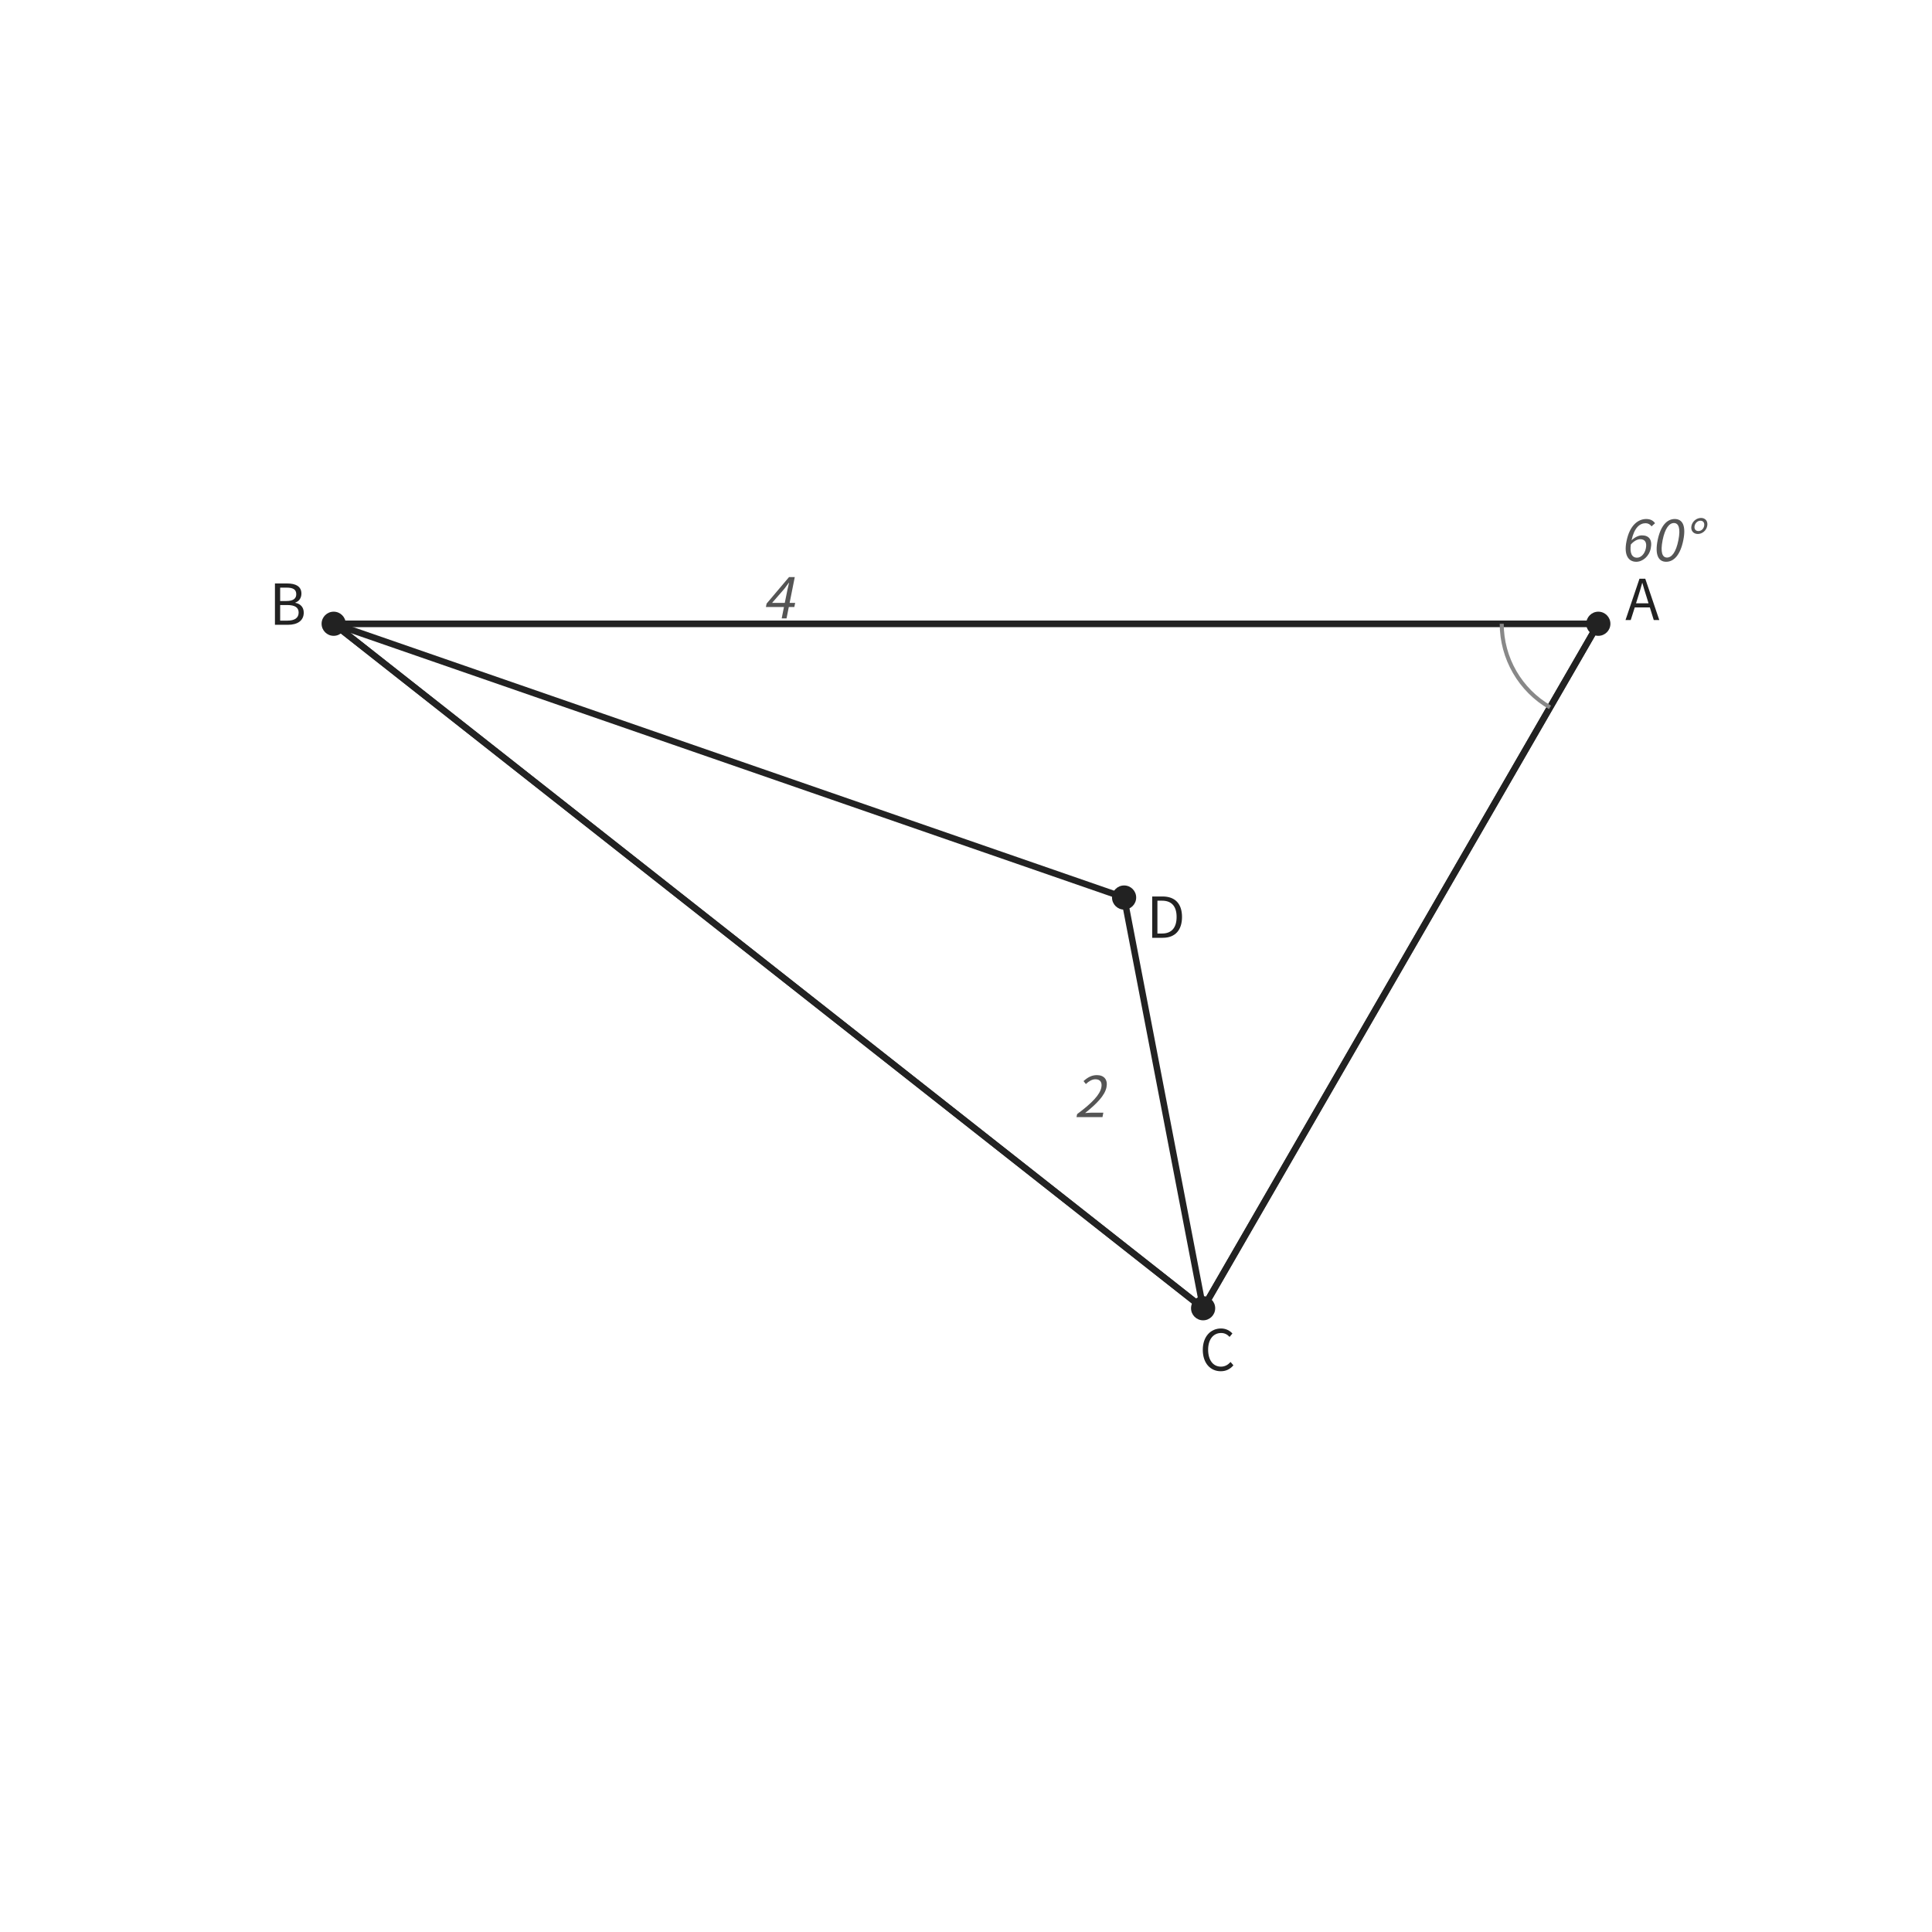
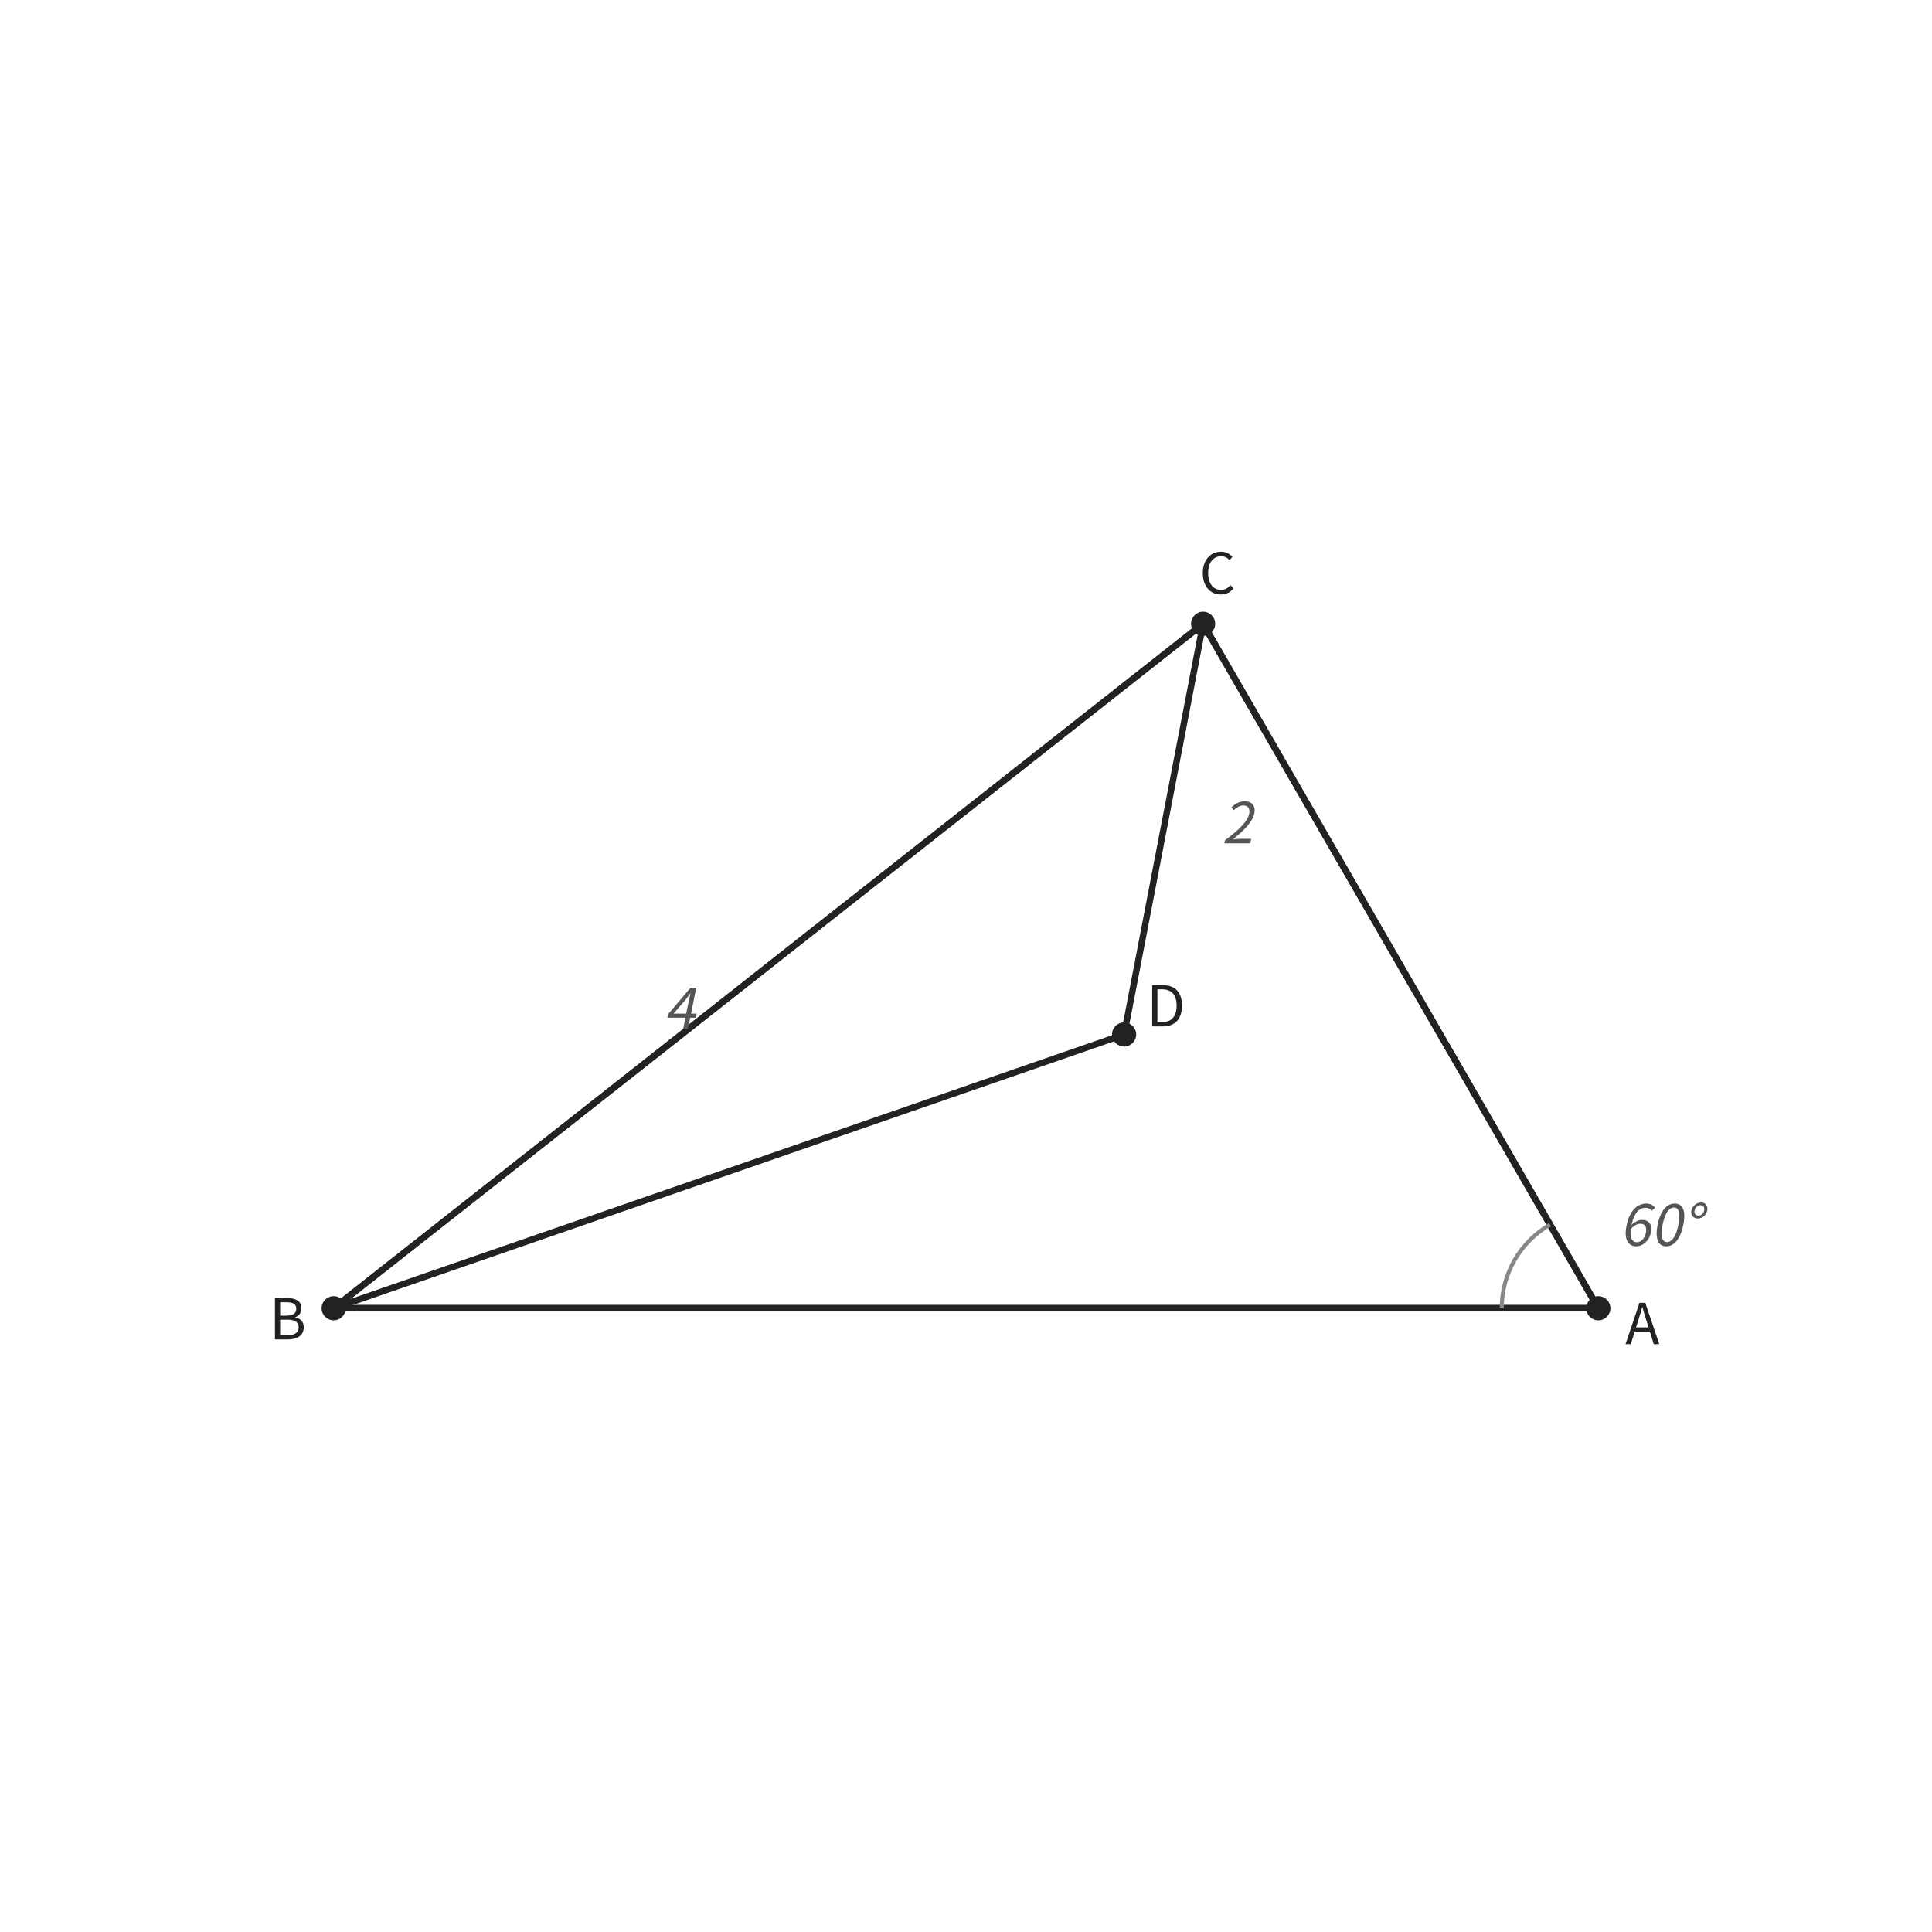
- <svg xmlns="http://www.w3.org/2000/svg" viewBox="0 0 480 480" width="480" height="480" data-t2g-scale="51.95604680618924" data-t2g-offset-x="40.0" data-t2g-offset-y="112.06727691308434" data-t2g-bbox-minx="-6.873123356325352" data-t2g-bbox-miny="-4.098960141717602" data-t2g-canvas-size="480" font-family="PingFang SC, Source Han Sans SC, Noto Sans CJK SC, sans-serif" font-size="14.0">
+ <svg xmlns="http://www.w3.org/2000/svg" viewBox="0 0 480 480" width="480" height="480" data-t2g-scale="51.95604680618924" data-t2g-offset-x="40.0" data-t2g-offset-y="112.06727691308434" data-t2g-bbox-minx="-6.873123356325352" data-t2g-bbox-miny="-0.8256917881777163" data-t2g-canvas-size="480" font-family="PingFang SC, Source Han Sans SC, Noto Sans CJK SC, sans-serif" font-size="14.0">
  <rect width="100%" height="100%" fill="white" />
-   <polygon data-id="tri" class="t2g-obj t2g-poly" points="397.10,154.97 82.90,154.97 298.91,325.03" fill="none" stroke="#222" stroke-width="1.6" />
-   <line data-id="AB" class="t2g-obj t2g-seg" x1="397.10" y1="154.97" x2="82.90" y2="154.97" stroke="#222" stroke-width="1.6" />
-   <line data-id="BC" class="t2g-obj t2g-seg" x1="82.90" y1="154.97" x2="298.91" y2="325.03" stroke="#222" stroke-width="1.6" />
-   <line data-id="CA" class="t2g-obj t2g-seg" x1="298.91" y1="325.03" x2="397.10" y2="154.97" stroke="#222" stroke-width="1.6" />
-   <line data-id="BD" class="t2g-obj t2g-seg" x1="82.90" y1="154.97" x2="279.28" y2="222.99" stroke="#222" stroke-width="1.6" />
-   <line data-id="CD" class="t2g-obj t2g-seg" x1="298.91" y1="325.03" x2="279.28" y2="222.99" stroke="#222" stroke-width="1.6" />
-   <circle data-id="A" class="t2g-obj t2g-point" cx="397.10" cy="154.97" r="3.0" fill="#222" />
-   <text x="408.05" y="154.05" text-anchor="middle" fill="#222">A</text>
-   <circle data-id="B" class="t2g-obj t2g-point" cx="82.90" cy="154.97" r="3.0" fill="#222" />
-   <text x="71.50" y="155.23" text-anchor="middle" fill="#222">B</text>
-   <circle data-id="C" class="t2g-obj t2g-point" cx="298.91" cy="325.03" r="3.0" fill="#222" />
-   <text x="302.48" y="340.49" text-anchor="middle" fill="#222">C</text>
-   <circle data-id="D" class="t2g-obj t2g-point" cx="279.28" cy="222.99" r="3.0" fill="#222" />
-   <text x="289.67" y="232.99" text-anchor="middle" fill="#222">D</text>
-   <path d="M 373.10 154.97 A 24.00 24.00 0 0 0 385.10 175.75" fill="none" stroke="#888" stroke-width="1" />
-   <text x="193.33" y="153.63" text-anchor="middle" fill="#555" font-style="italic">4</text>
-   <text x="270.73" y="277.55" text-anchor="middle" fill="#555" font-style="italic">2</text>
-   <text x="412.69" y="139.38" text-anchor="middle" fill="#555" font-style="italic">60°</text>
+   <polygon data-id="tri" class="t2g-obj t2g-poly" points="397.10,325.03 82.90,325.03 298.91,154.97" fill="none" stroke="#222" stroke-width="1.6" />
+   <line data-id="AB" class="t2g-obj t2g-seg" x1="397.10" y1="325.03" x2="82.90" y2="325.03" stroke="#222" stroke-width="1.6" />
+   <line data-id="BC" class="t2g-obj t2g-seg" x1="82.90" y1="325.03" x2="298.91" y2="154.97" stroke="#222" stroke-width="1.6" />
+   <line data-id="CA" class="t2g-obj t2g-seg" x1="298.91" y1="154.97" x2="397.10" y2="325.03" stroke="#222" stroke-width="1.6" />
+   <line data-id="BD" class="t2g-obj t2g-seg" x1="82.90" y1="325.03" x2="279.28" y2="257.01" stroke="#222" stroke-width="1.6" />
+   <line data-id="CD" class="t2g-obj t2g-seg" x1="298.91" y1="154.97" x2="279.28" y2="257.01" stroke="#222" stroke-width="1.6" />
+   <circle data-id="A" class="t2g-obj t2g-point" cx="397.10" cy="325.03" r="3.0" fill="#222" />
+   <text x="408.05" y="333.95" text-anchor="middle" fill="#222">A</text>
+   <circle data-id="B" class="t2g-obj t2g-point" cx="82.90" cy="325.03" r="3.0" fill="#222" />
+   <text x="71.50" y="332.77" text-anchor="middle" fill="#222">B</text>
+   <circle data-id="C" class="t2g-obj t2g-point" cx="298.91" cy="154.97" r="3.0" fill="#222" />
+   <text x="302.48" y="147.51" text-anchor="middle" fill="#222">C</text>
+   <circle data-id="D" class="t2g-obj t2g-point" cx="279.28" cy="257.01" r="3.0" fill="#222" />
+   <text x="289.67" y="255.01" text-anchor="middle" fill="#222">D</text>
+   <path d="M 373.10 325.03 A 24.00 24.00 0 0 1 385.10 304.25" fill="none" stroke="#888" stroke-width="1" />
+   <text x="168.84" y="255.67" text-anchor="middle" fill="#555" font-style="italic">4</text>
+   <text x="307.46" y="209.52" text-anchor="middle" fill="#555" font-style="italic">2</text>
+   <text x="412.69" y="309.45" text-anchor="middle" fill="#555" font-style="italic">60°</text>
</svg>
